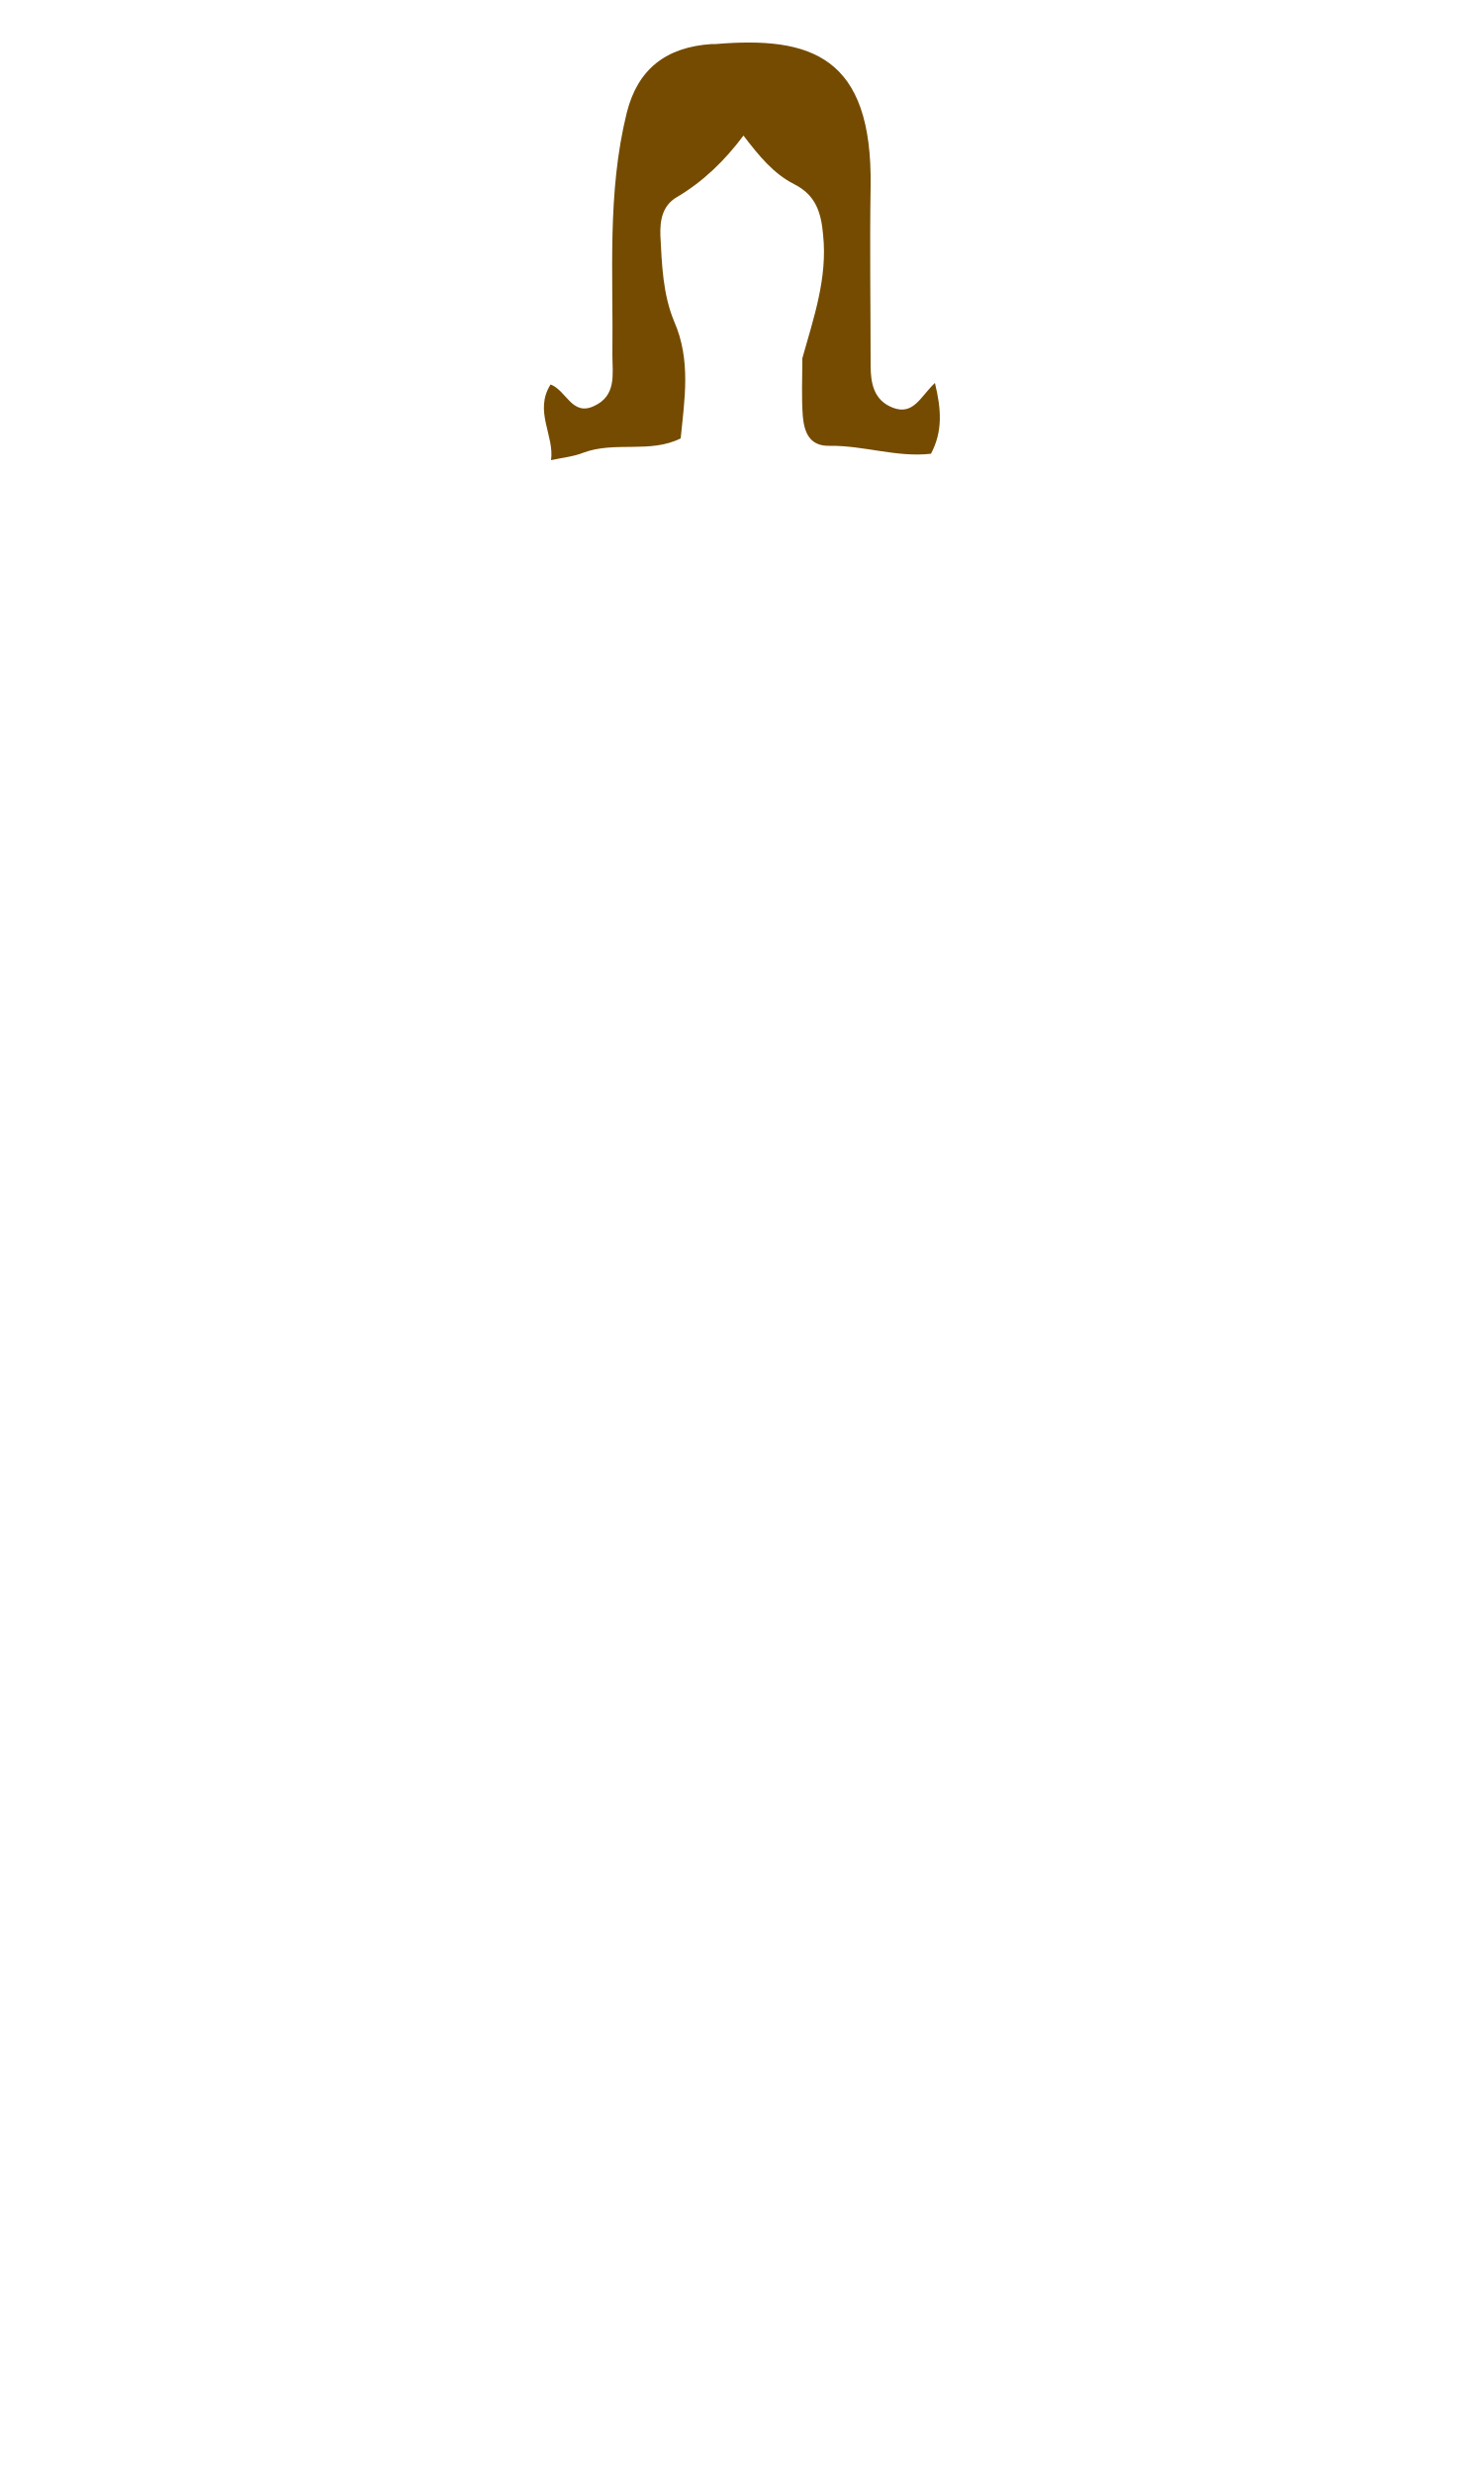
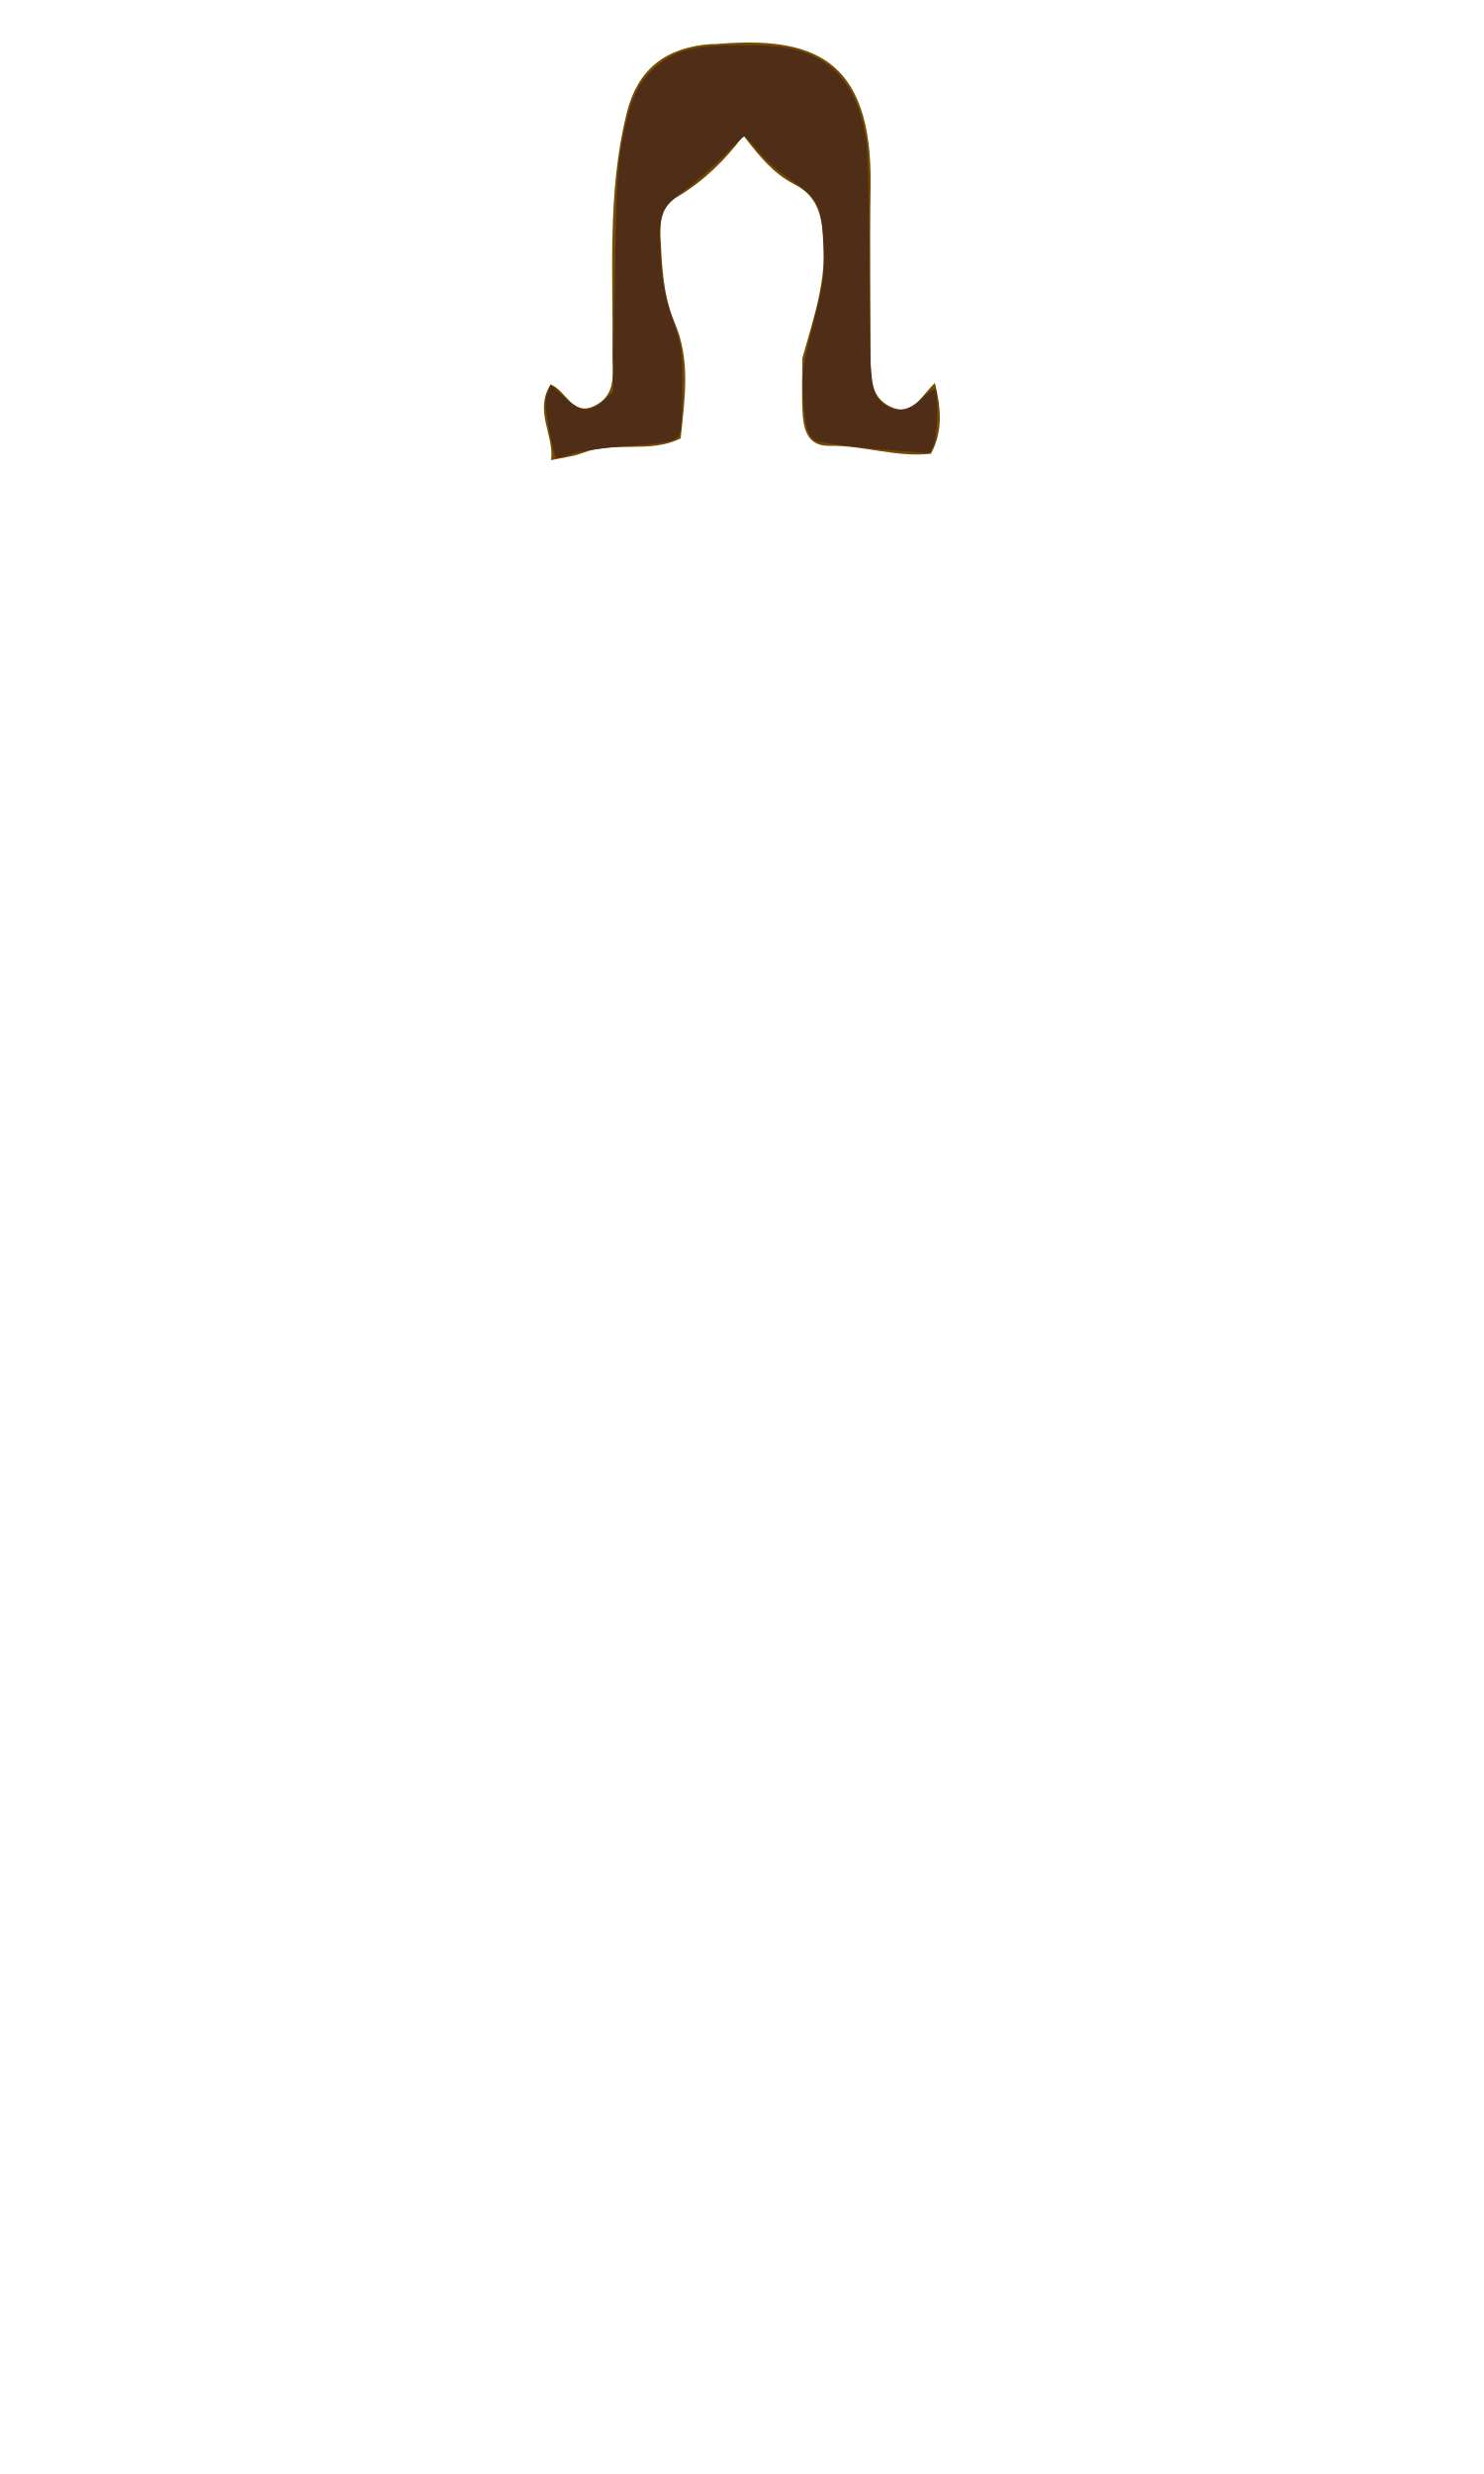
<svg xmlns="http://www.w3.org/2000/svg" version="1.1" id="Layer_1" x="0px" y="0px" viewBox="0 0 300 500" style="enable-background:new 0 0 300 500;" xml:space="preserve">
-   <style type="text/css">
+   <defs id="defs52" />
+   <style type="text/css" id="style45">
	.st0{fill:#744B00;}
</style>
-   <path class="st0" d="M137.6,88.6c-6.2,3.1-13.3,0.5-19.7,2.9c-2,0.8-4.3,1-6.5,1.5c0.7-5-3.5-9.9-0.1-15.3c3.2,1.2,4.3,6.4,8.7,4.4  c4.7-2.1,3.8-6.5,3.8-10.3c0.2-16.4-1.1-32.8,2.9-49c2.2-8.8,7.9-13.3,17.2-13.9c0.3,0,0.5,0,0.8,0c19.2-1.6,31.7,2.4,31.3,28.8  c-0.2,12,0,24.1,0,36.1c0,3.6,0.6,7.1,4.5,8.6c4.2,1.6,5.6-2.3,8.5-5c1.3,5.3,1.6,9.8-0.8,14.3c-6.9,0.8-13.6-1.7-20.5-1.6  c-4.1,0.1-5.1-2.8-5.4-5.9c-0.3-3.9-0.1-7.9-0.1-11.8c2.3-8.2,5.1-16.2,4.2-24.9c-0.4-4.6-1.5-8.1-5.9-10.3c-4.1-2.1-7-5.6-10.2-9.8  c-3.9,5.2-8.2,9.3-13.4,12.4c-3,1.7-3.5,4.7-3.4,7.8c0.3,5.9,0.5,11.9,2.8,17.4C139.7,72.8,138.4,80.6,137.6,88.6z" />
+   <path class="st0" d="M137.6,88.6c-6.2,3.1-13.3,0.5-19.7,2.9c-2,0.8-4.3,1-6.5,1.5c0.7-5-3.5-9.9-0.1-15.3c3.2,1.2,4.3,6.4,8.7,4.4  c4.7-2.1,3.8-6.5,3.8-10.3c0.2-16.4-1.1-32.8,2.9-49c2.2-8.8,7.9-13.3,17.2-13.9c0.3,0,0.5,0,0.8,0c19.2-1.6,31.7,2.4,31.3,28.8  c-0.2,12,0,24.1,0,36.1c0,3.6,0.6,7.1,4.5,8.6c4.2,1.6,5.6-2.3,8.5-5c1.3,5.3,1.6,9.8-0.8,14.3c-6.9,0.8-13.6-1.7-20.5-1.6  c-4.1,0.1-5.1-2.8-5.4-5.9c-0.3-3.9-0.1-7.9-0.1-11.8c2.3-8.2,5.1-16.2,4.2-24.9c-0.4-4.6-1.5-8.1-5.9-10.3c-4.1-2.1-7-5.6-10.2-9.8  c-3.9,5.2-8.2,9.3-13.4,12.4c-3,1.7-3.5,4.7-3.4,7.8c0.3,5.9,0.5,11.9,2.8,17.4C139.7,72.8,138.4,80.6,137.6,88.6z" id="path47" />
+   <path style="fill:#502d16;fill-opacity:1;stroke-width:0.614" d="m 111.022,86.934 c -0.818,-4.424 -0.898,-6.066 -0.361,-7.434 l 0.689,-1.756 2.738,2.524 c 3.286,3.029 5.063,3.195 7.82,0.733 l 2.005,-1.79 0.373,-22.61 c 0.323,-19.62 0.544,-23.452 1.669,-28.975 1.591,-7.812 3.093,-11.025 6.596,-14.109 3.808,-3.352 7.955,-4.387 17.58,-4.387 6.086,0 8.597,0.27 11.854,1.276 7.472,2.308 11.726,8.201 13.181,18.261 0.326,2.253 0.598,13.98 0.605,26.06 0.013,23.558 0.179,24.979 3.153,27.062 2.399,1.681 4.82,1.269 7.411,-1.261 1.274,-1.244 2.5,-2.078 2.725,-1.854 0.711,0.711 0.49,9.258 -0.288,11.105 l -0.746,1.772 -5.354,-0.353 c -6.155,-0.406 -15.898,-1.533 -17.478,-2.021 -1.806,-0.559 -2.49,-2.74 -2.786,-8.887 -0.256,-5.31 -0.059,-6.772 2.009,-14.915 2.101,-8.273 2.272,-9.577 2.044,-15.603 -0.311,-8.207 -1.02,-9.66 -6.498,-13.306 -2.271,-1.512 -5.235,-4.124 -6.585,-5.805 -1.35,-1.681 -2.643,-3.07 -2.872,-3.087 -0.229,-0.017 -2.025,1.667 -3.99,3.742 -1.965,2.075 -5.564,5.253 -7.996,7.063 -5.22,3.884 -5.449,4.536 -4.911,14.019 0.271,4.791 0.817,7.586 2.346,12.024 1.831,5.313 1.993,6.405 1.999,13.456 0.003,4.22 -0.182,8.402 -0.412,9.293 -0.525,2.035 -1.708,2.353 -11.171,3.002 -4.051,0.278 -8.722,0.94 -10.379,1.471 -1.657,0.531 -3.216,0.966 -3.465,0.966 -0.248,0 -0.924,-2.555 -1.501,-5.678 z" id="path56" />
</svg>
